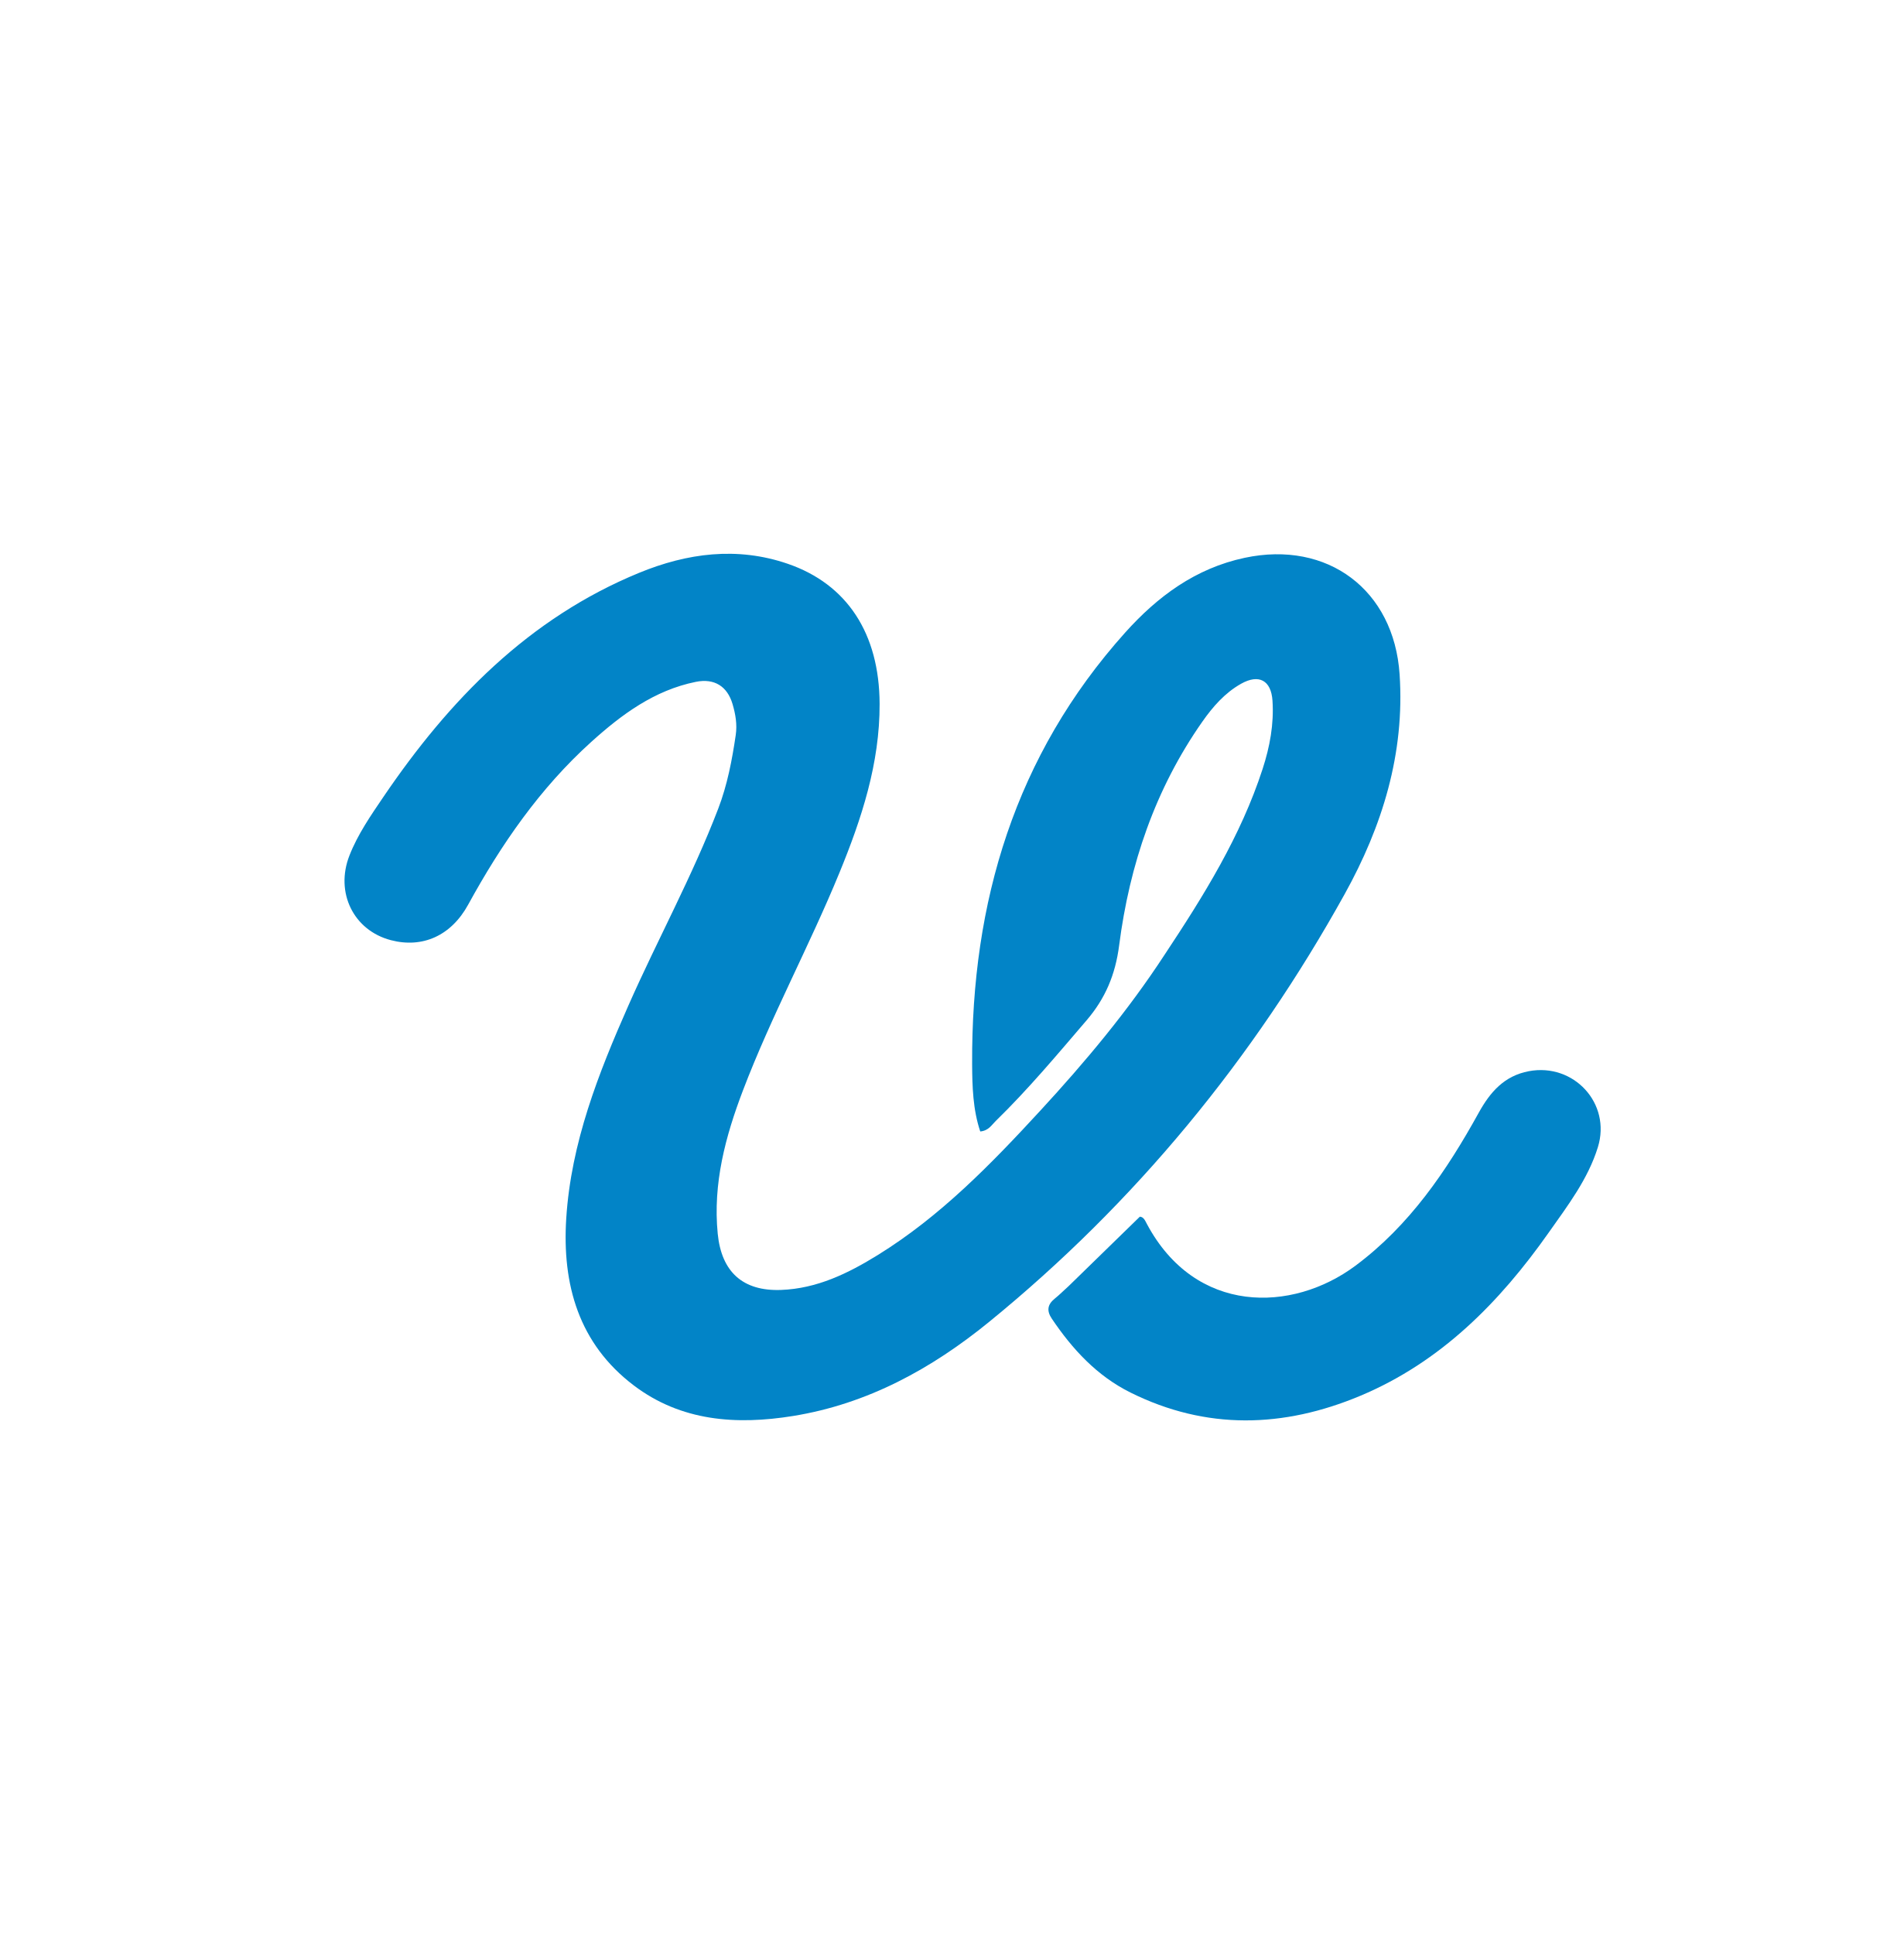
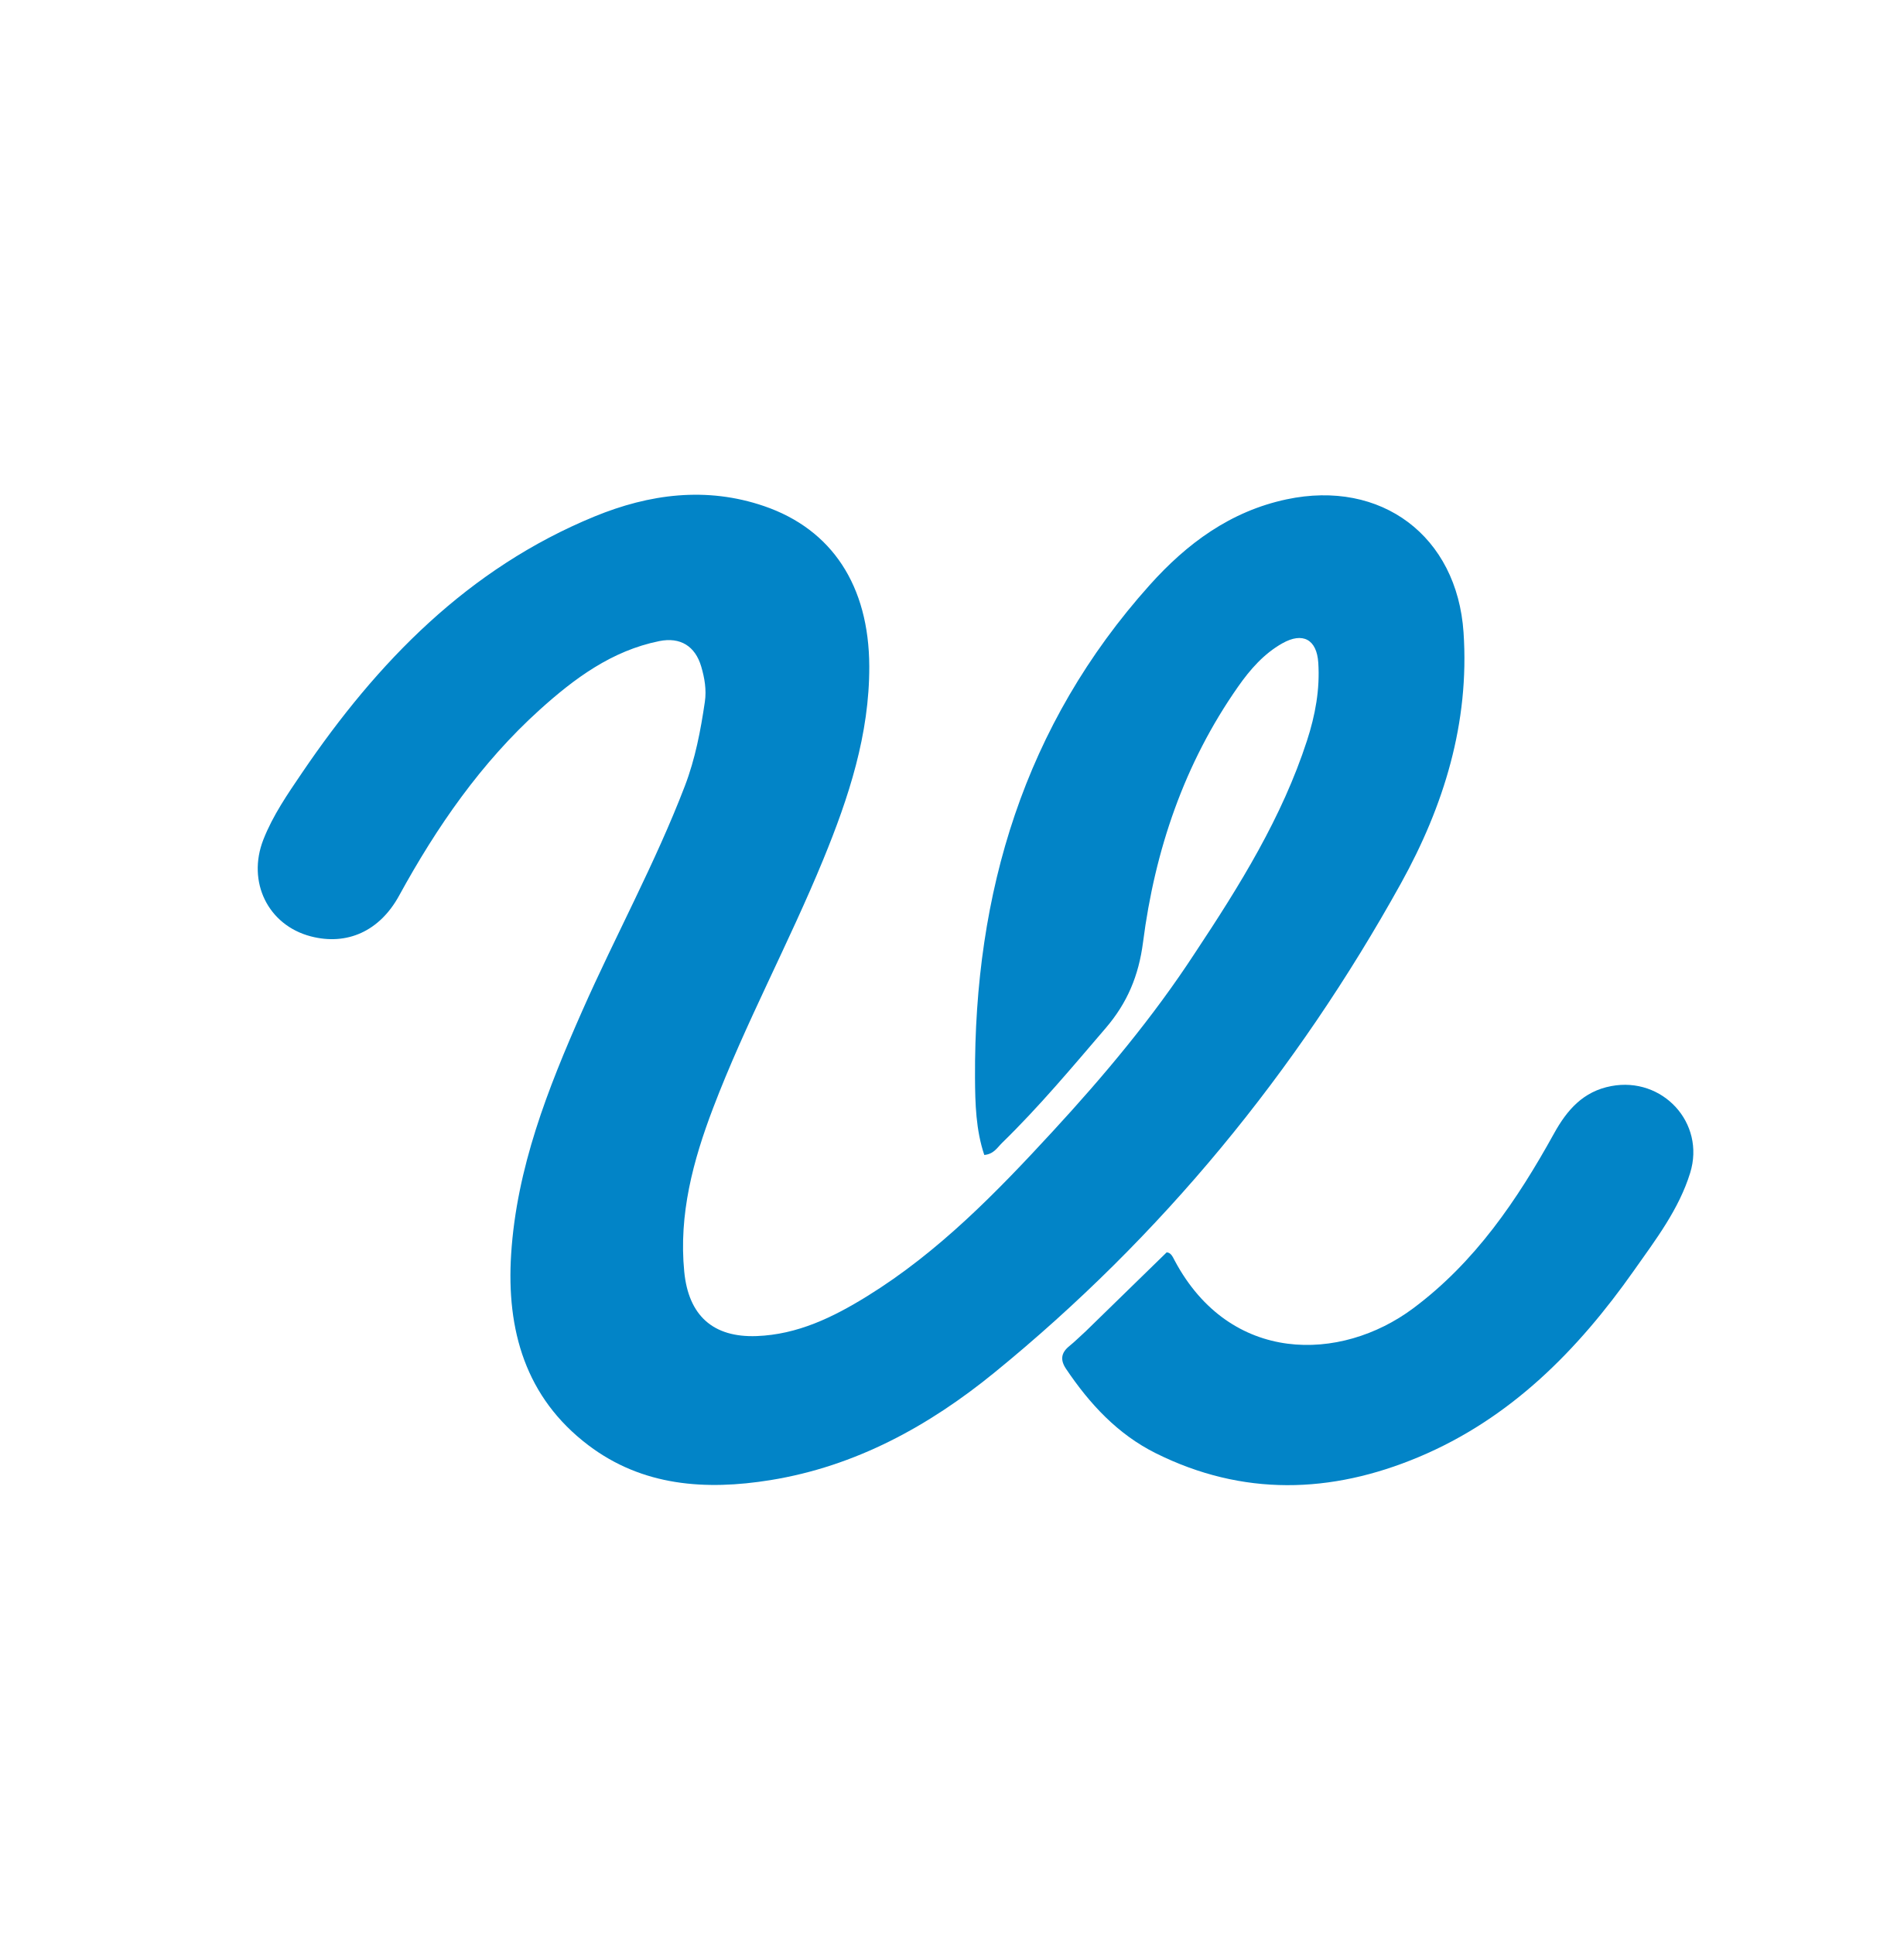
<svg xmlns="http://www.w3.org/2000/svg" color="#0284c7" version="1.1" id="Layer_1" x="0px" y="0px" width="100%" viewBox="0 0 1008 1024" enable-background="new 0 0 1008 1024" xml:space="preserve">
-   <g transform="translate(504 512) scale(1.75) translate(-504 -512)">
+   <g transform="translate(504 512) scale(2) translate(-504 -512)">
    <path fill="currentColor" opacity="1" stroke="none" d=" M568.296,508.33   C580.208,490.367 591.369,472.416 597.982,452.06   C600.165,445.341 601.431,438.508 600.964,431.426   C600.558,425.281 596.872,423.249 591.437,426.318   C586.553,429.075 582.917,433.251 579.745,437.774   C565.47,458.131 557.714,481.074 554.575,505.449   C553.428,514.354 550.373,521.544 544.707,528.156   C535.818,538.529 527.06,549.012 517.265,558.561   C516.003,559.791 515.06,561.543 512.553,561.76   C510.325,555.14 510.132,548.103 510.097,541.331   C509.849,492.354 523.104,447.978 556.348,410.871   C566.162,399.917 577.667,391.356 592.585,388.19   C617.654,382.87 637.705,397.911 639.419,423.434   C641.028,447.396 634.19,469.401 622.827,489.895   C595.157,539.798 559.497,583.303 515.205,619.398   C497.863,633.531 478.474,644.2 455.924,647.844   C438.749,650.62 422.055,649.448 407.744,638.603   C391.108,625.997 386.025,608.118 387.306,588.04   C388.764,565.19 396.996,544.282 406.116,523.638   C414.933,503.682 425.464,484.509 433.284,464.097   C436.043,456.895 437.469,449.389 438.583,441.808   C439.052,438.62 438.519,435.491 437.614,432.435   C436.022,427.06 432.106,424.595 426.514,425.725   C413.957,428.261 404.036,435.621 394.845,443.923   C379.339,457.929 367.629,474.883 357.639,493.127   C352.475,502.558 343.82,506.382 334.262,503.886   C322.968,500.937 317.317,489.482 321.72,478.261   C324.233,471.855 328.144,466.203 331.973,460.562   C351.876,431.236 375.921,406.471 409.381,392.73   C423.871,386.78 438.99,384.742 454.31,390.002   C472.226,396.152 482.036,411.046 482.108,432.393   C482.168,450.399 476.668,467.132 469.923,483.553   C460.809,505.746 449.321,526.888 440.773,549.325   C435.462,563.265 431.642,577.497 433.131,592.686   C434.262,604.227 440.704,610.137 452.294,609.707   C463.147,609.304 472.539,604.722 481.555,599.146   C500.484,587.44 515.822,571.638 530.728,555.455   C544.274,540.75 557.133,525.43 568.296,508.33  z" />
    <path fill="currentColor" opacity="1" stroke="none" d=" M539.422,608.421   C546.695,601.349 553.7,594.509 560.834,587.542   C561.992,587.598 562.445,588.767 562.981,589.77   C577.658,617.226 606.899,616.648 626.046,602.39   C642.466,590.163 653.637,573.68 663.363,556.085   C666.827,549.818 671.098,544.925 678.515,543.526   C692.1,540.965 703.492,553.269 699.411,566.5   C696.426,576.178 690.263,584.213 684.525,592.359   C669.626,613.512 651.833,631.548 627.525,641.74   C604.308,651.475 580.938,652.175 557.952,640.725   C547.847,635.691 540.427,627.644 534.198,618.391   C532.6,616.017 532.875,614.122 535.085,612.34   C536.508,611.193 537.802,609.886 539.422,608.421  z" />
  </g>
</svg>
